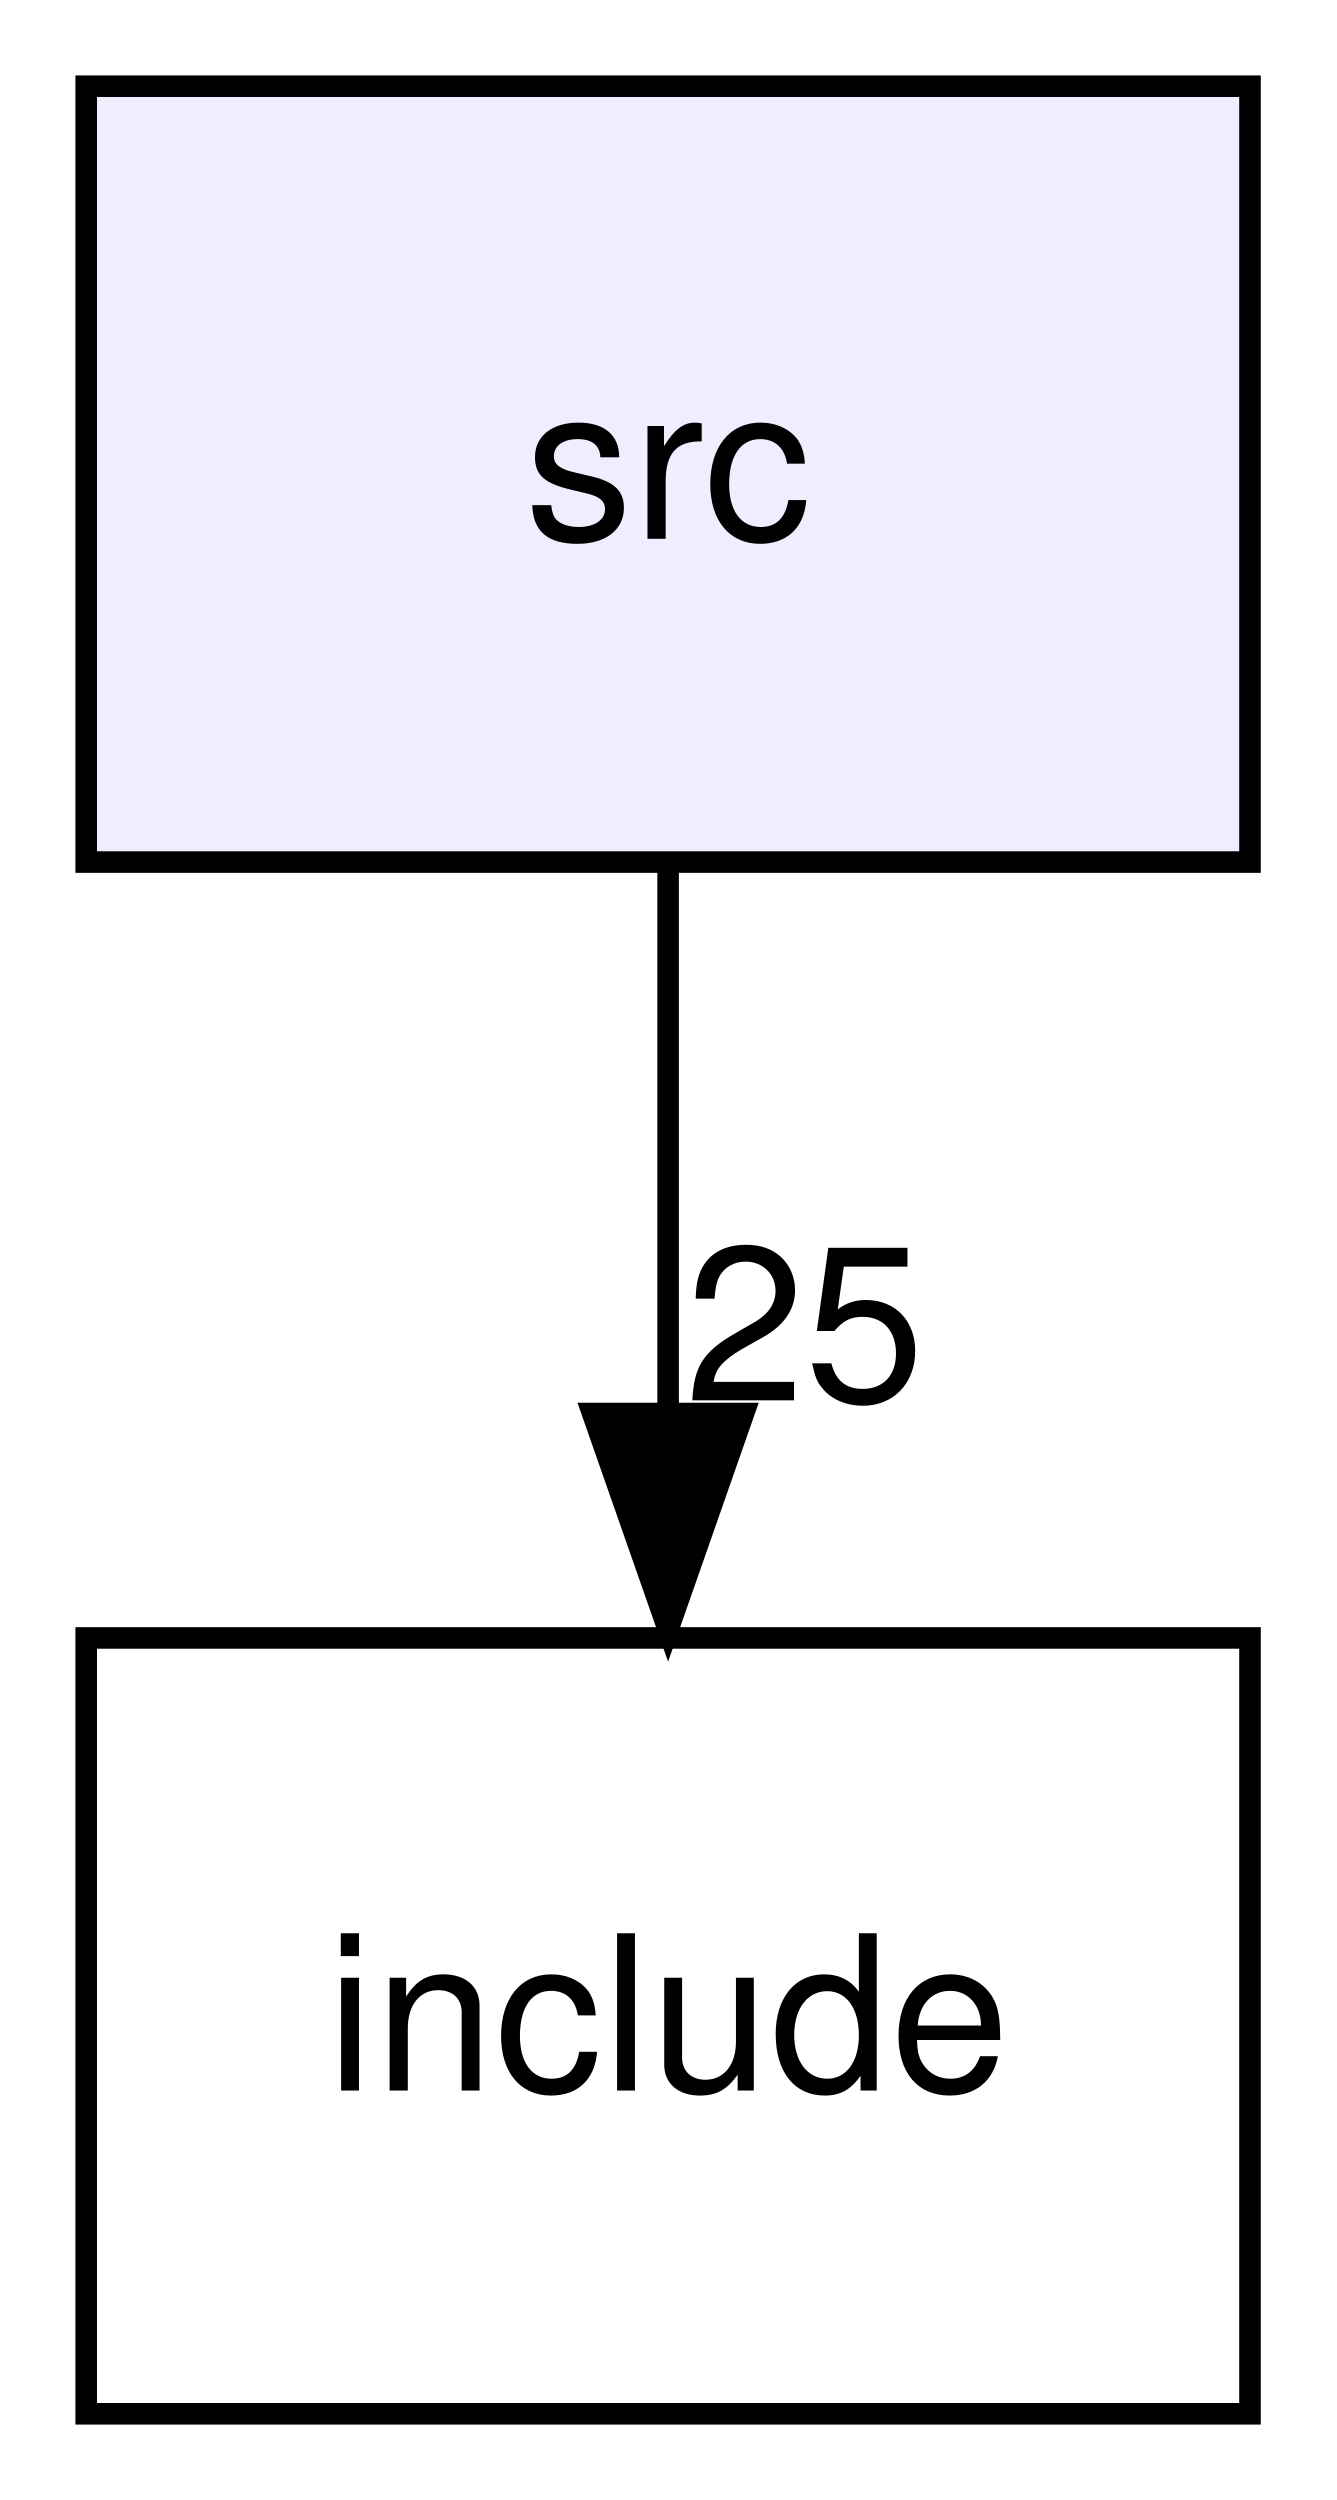
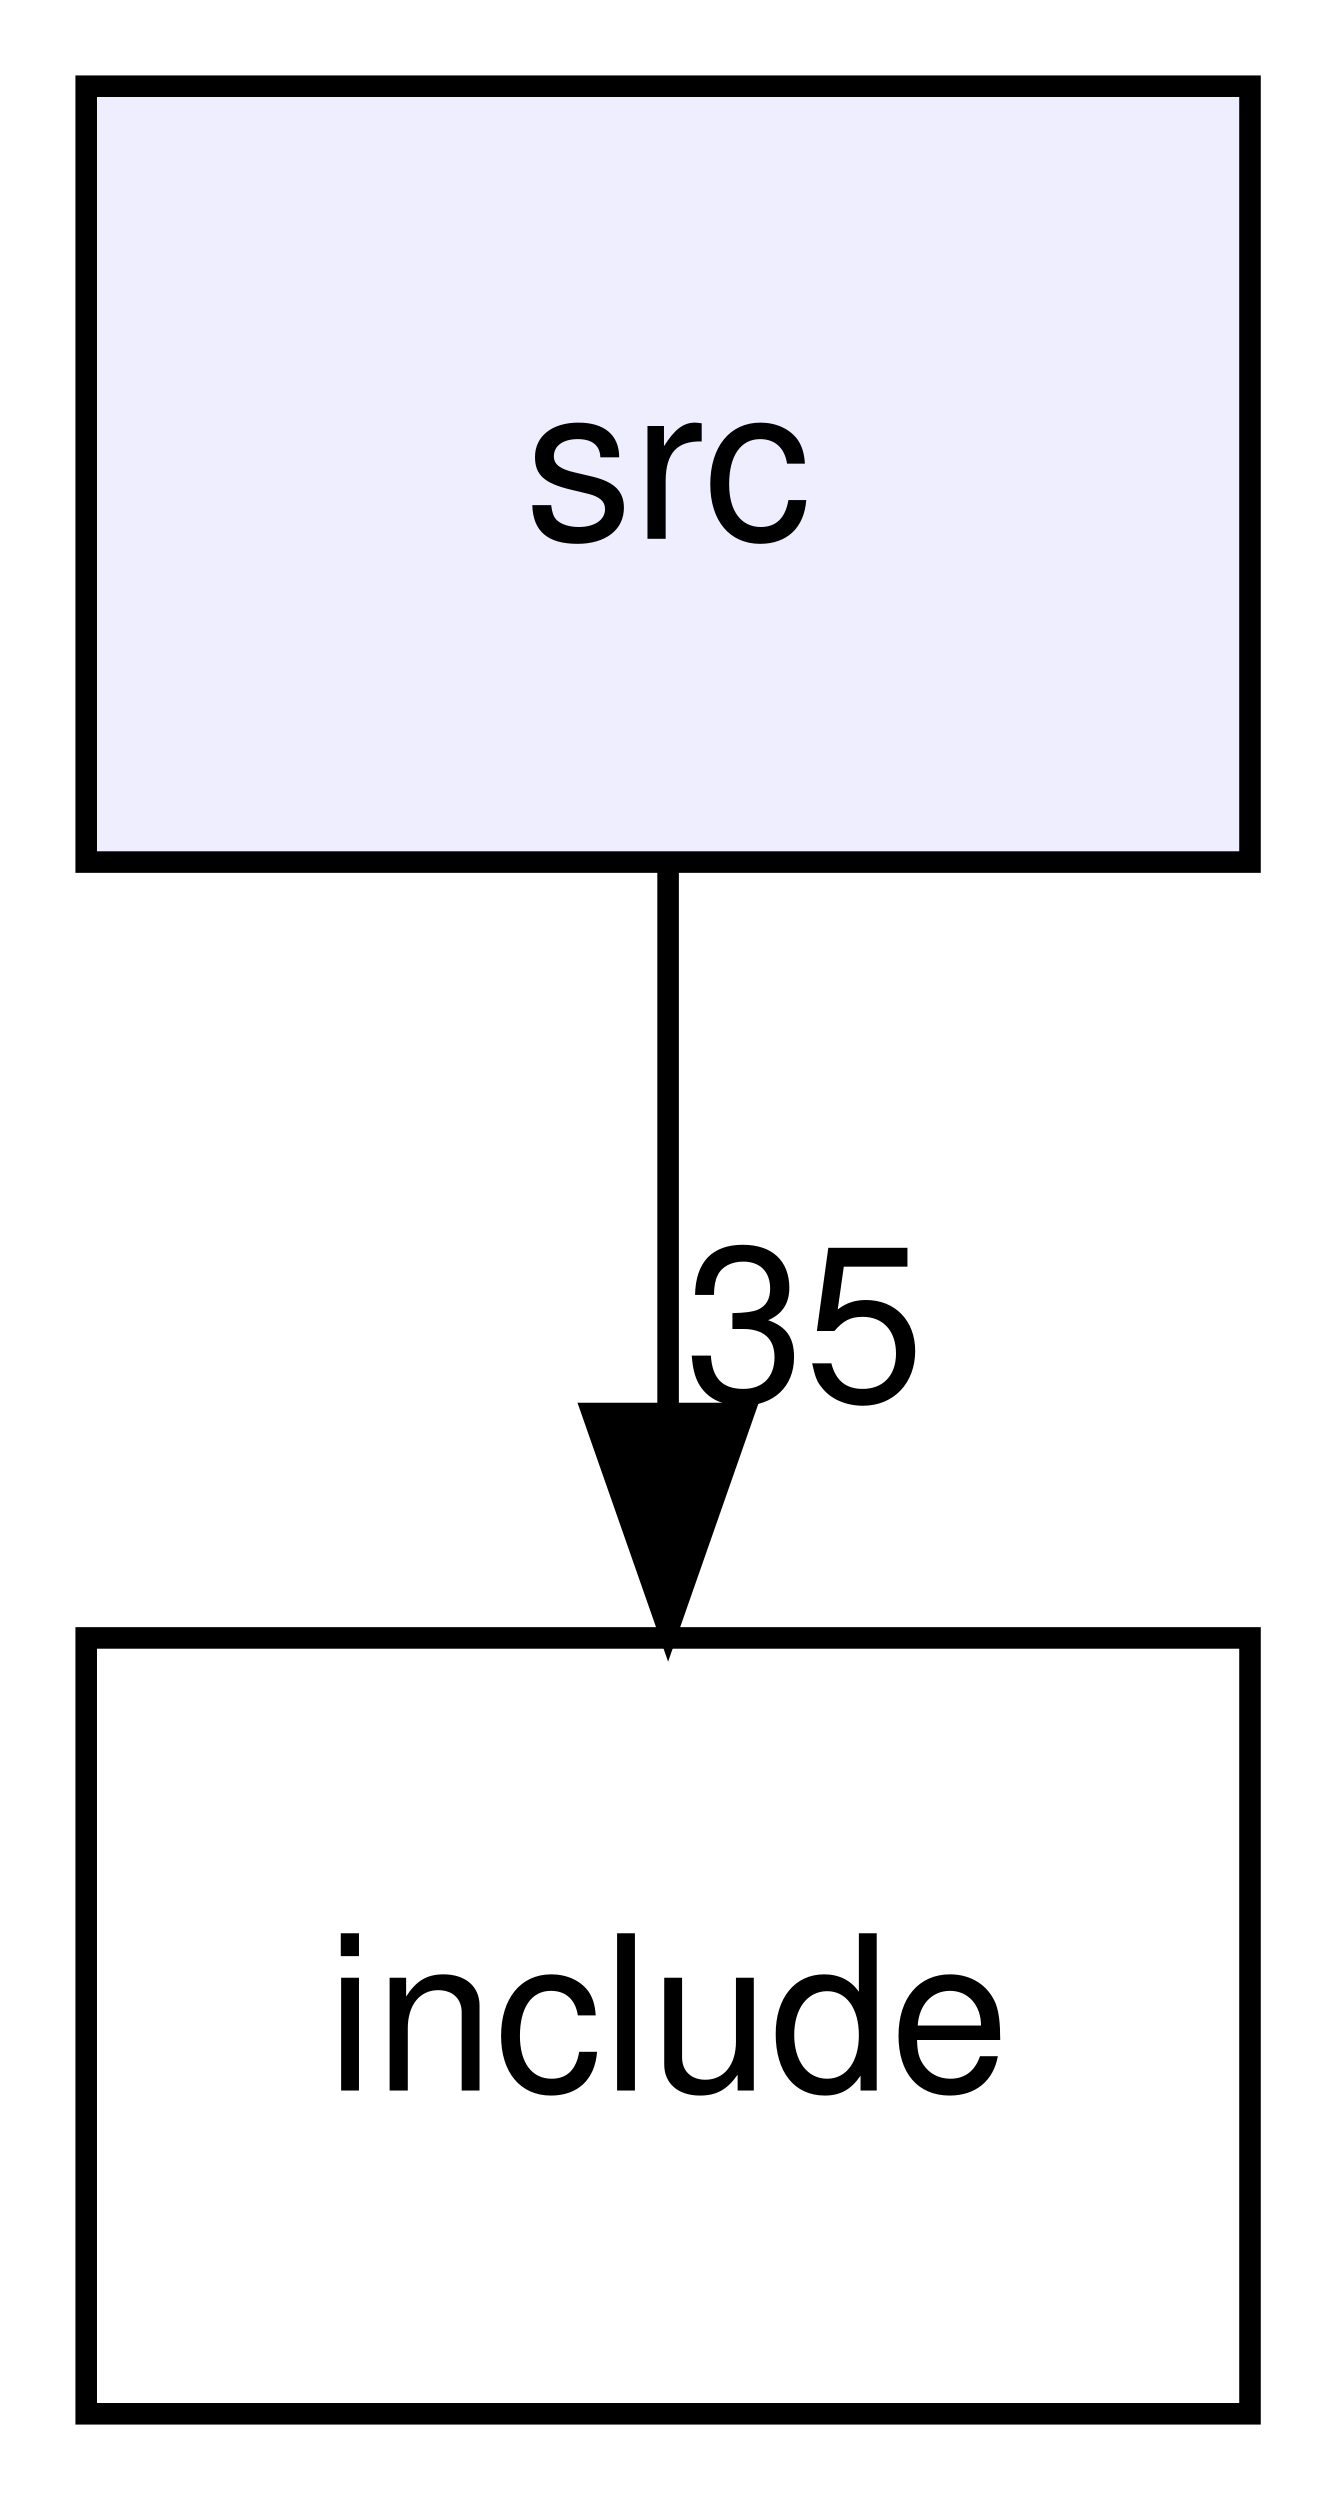
<svg xmlns="http://www.w3.org/2000/svg" xmlns:xlink="http://www.w3.org/1999/xlink" width="62pt" height="116pt" viewBox="0.00 0.00 62.00 116.00">
  <g id="graph0" class="graph" transform="scale(1 1) rotate(0) translate(4 112)">
    <g id="node1" class="node">
      <g id="a_node1">
        <a xlink:href="dir_68267d1309a1af8e8297ef4c3efbcdba.html" target="_top" xlink:title="src">
          <polygon fill="#eeeeff" stroke="#000000" points="54,-108 0,-108 0,-72 54,-72 54,-108" />
          <text text-anchor="middle" x="27" y="-87" font-family="Helvetica,sans-Serif" font-size="10.00" fill="#000000">src</text>
        </a>
      </g>
    </g>
    <g id="node2" class="node">
      <g id="a_node2">
        <a xlink:href="dir_d44c64559bbebec7f509842c48db8b23.html" target="_top" xlink:title="include">
          <polygon fill="none" stroke="#000000" points="54,-36 0,-36 0,0 54,0 54,-36" />
          <text text-anchor="middle" x="27" y="-15" font-family="Helvetica,sans-Serif" font-size="10.00" fill="#000000">include</text>
        </a>
      </g>
    </g>
    <g id="edge1" class="edge">
      <path fill="none" stroke="#000000" d="M27,-71.831C27,-64.131 27,-54.974 27,-46.417" />
      <polygon fill="#000000" stroke="#000000" points="30.5,-46.413 27,-36.413 23.5,-46.413 30.5,-46.413" />
      <g id="a_edge1-headlabel">
-         <a xlink:href="dir_000001_000000.html" target="_top" xlink:title="25">
-           <text text-anchor="middle" x="33.339" y="-47.008" font-family="Helvetica,sans-Serif" font-size="10.00" fill="#000000">25</text>
+         <a xlink:href="dir_000001_000000.html" target="_top" xlink:title="35">
+           <text text-anchor="middle" x="33.339" y="-47.008" font-family="Helvetica,sans-Serif" font-size="10.00" fill="#000000">35</text>
        </a>
      </g>
    </g>
  </g>
</svg>
